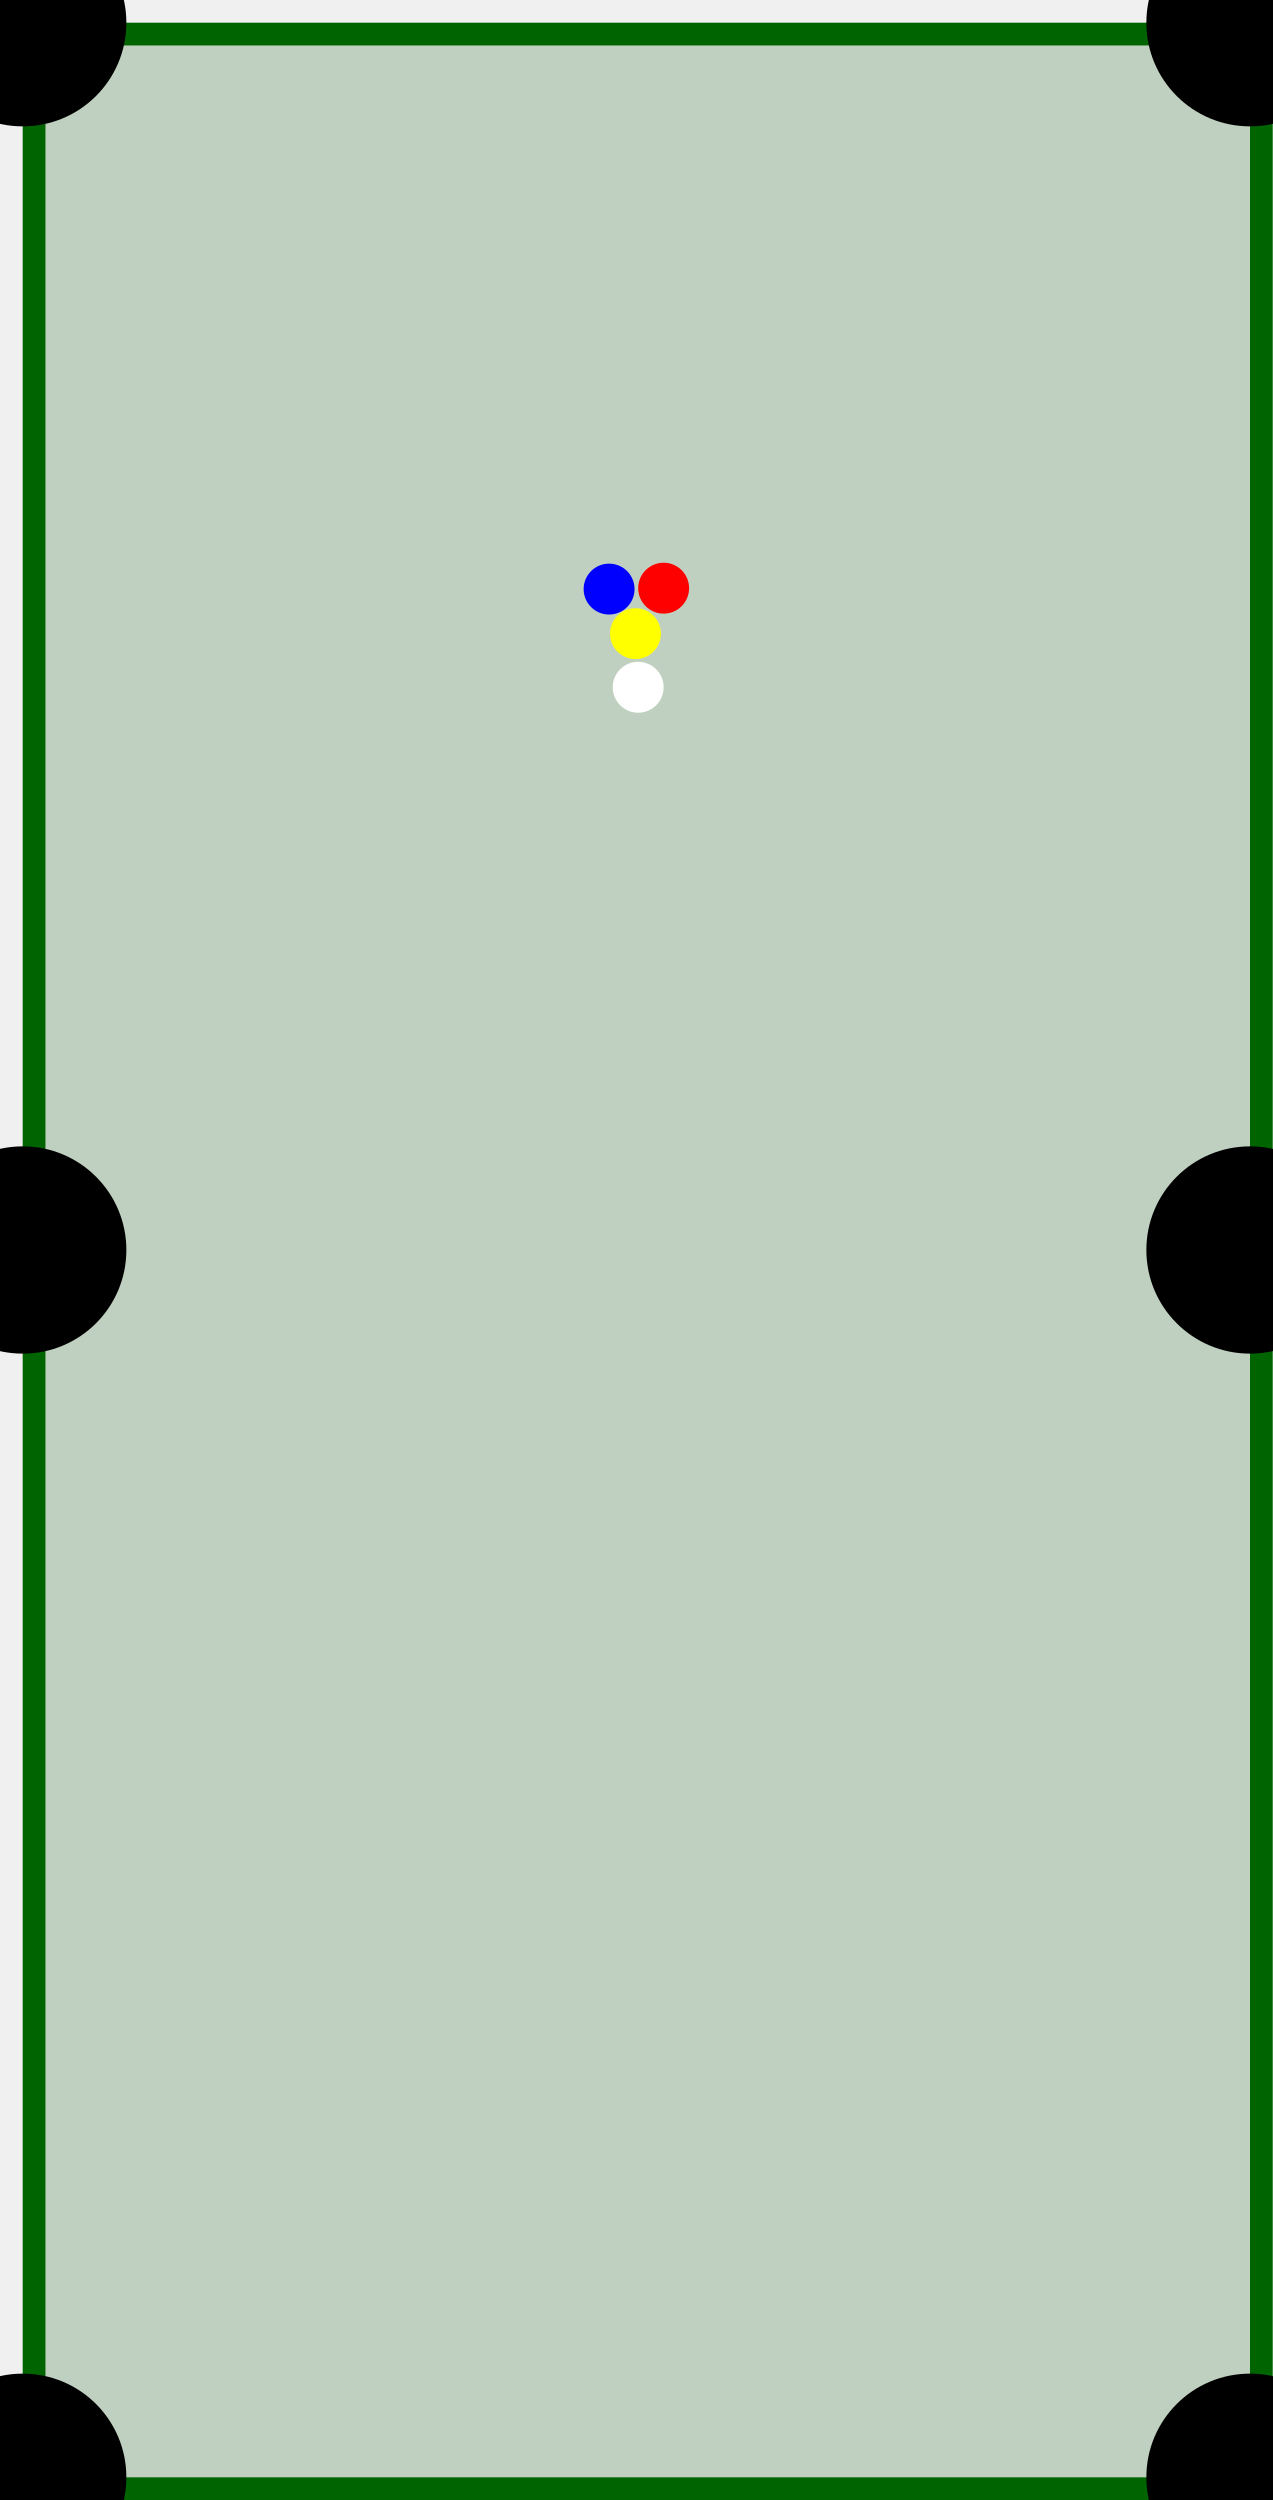
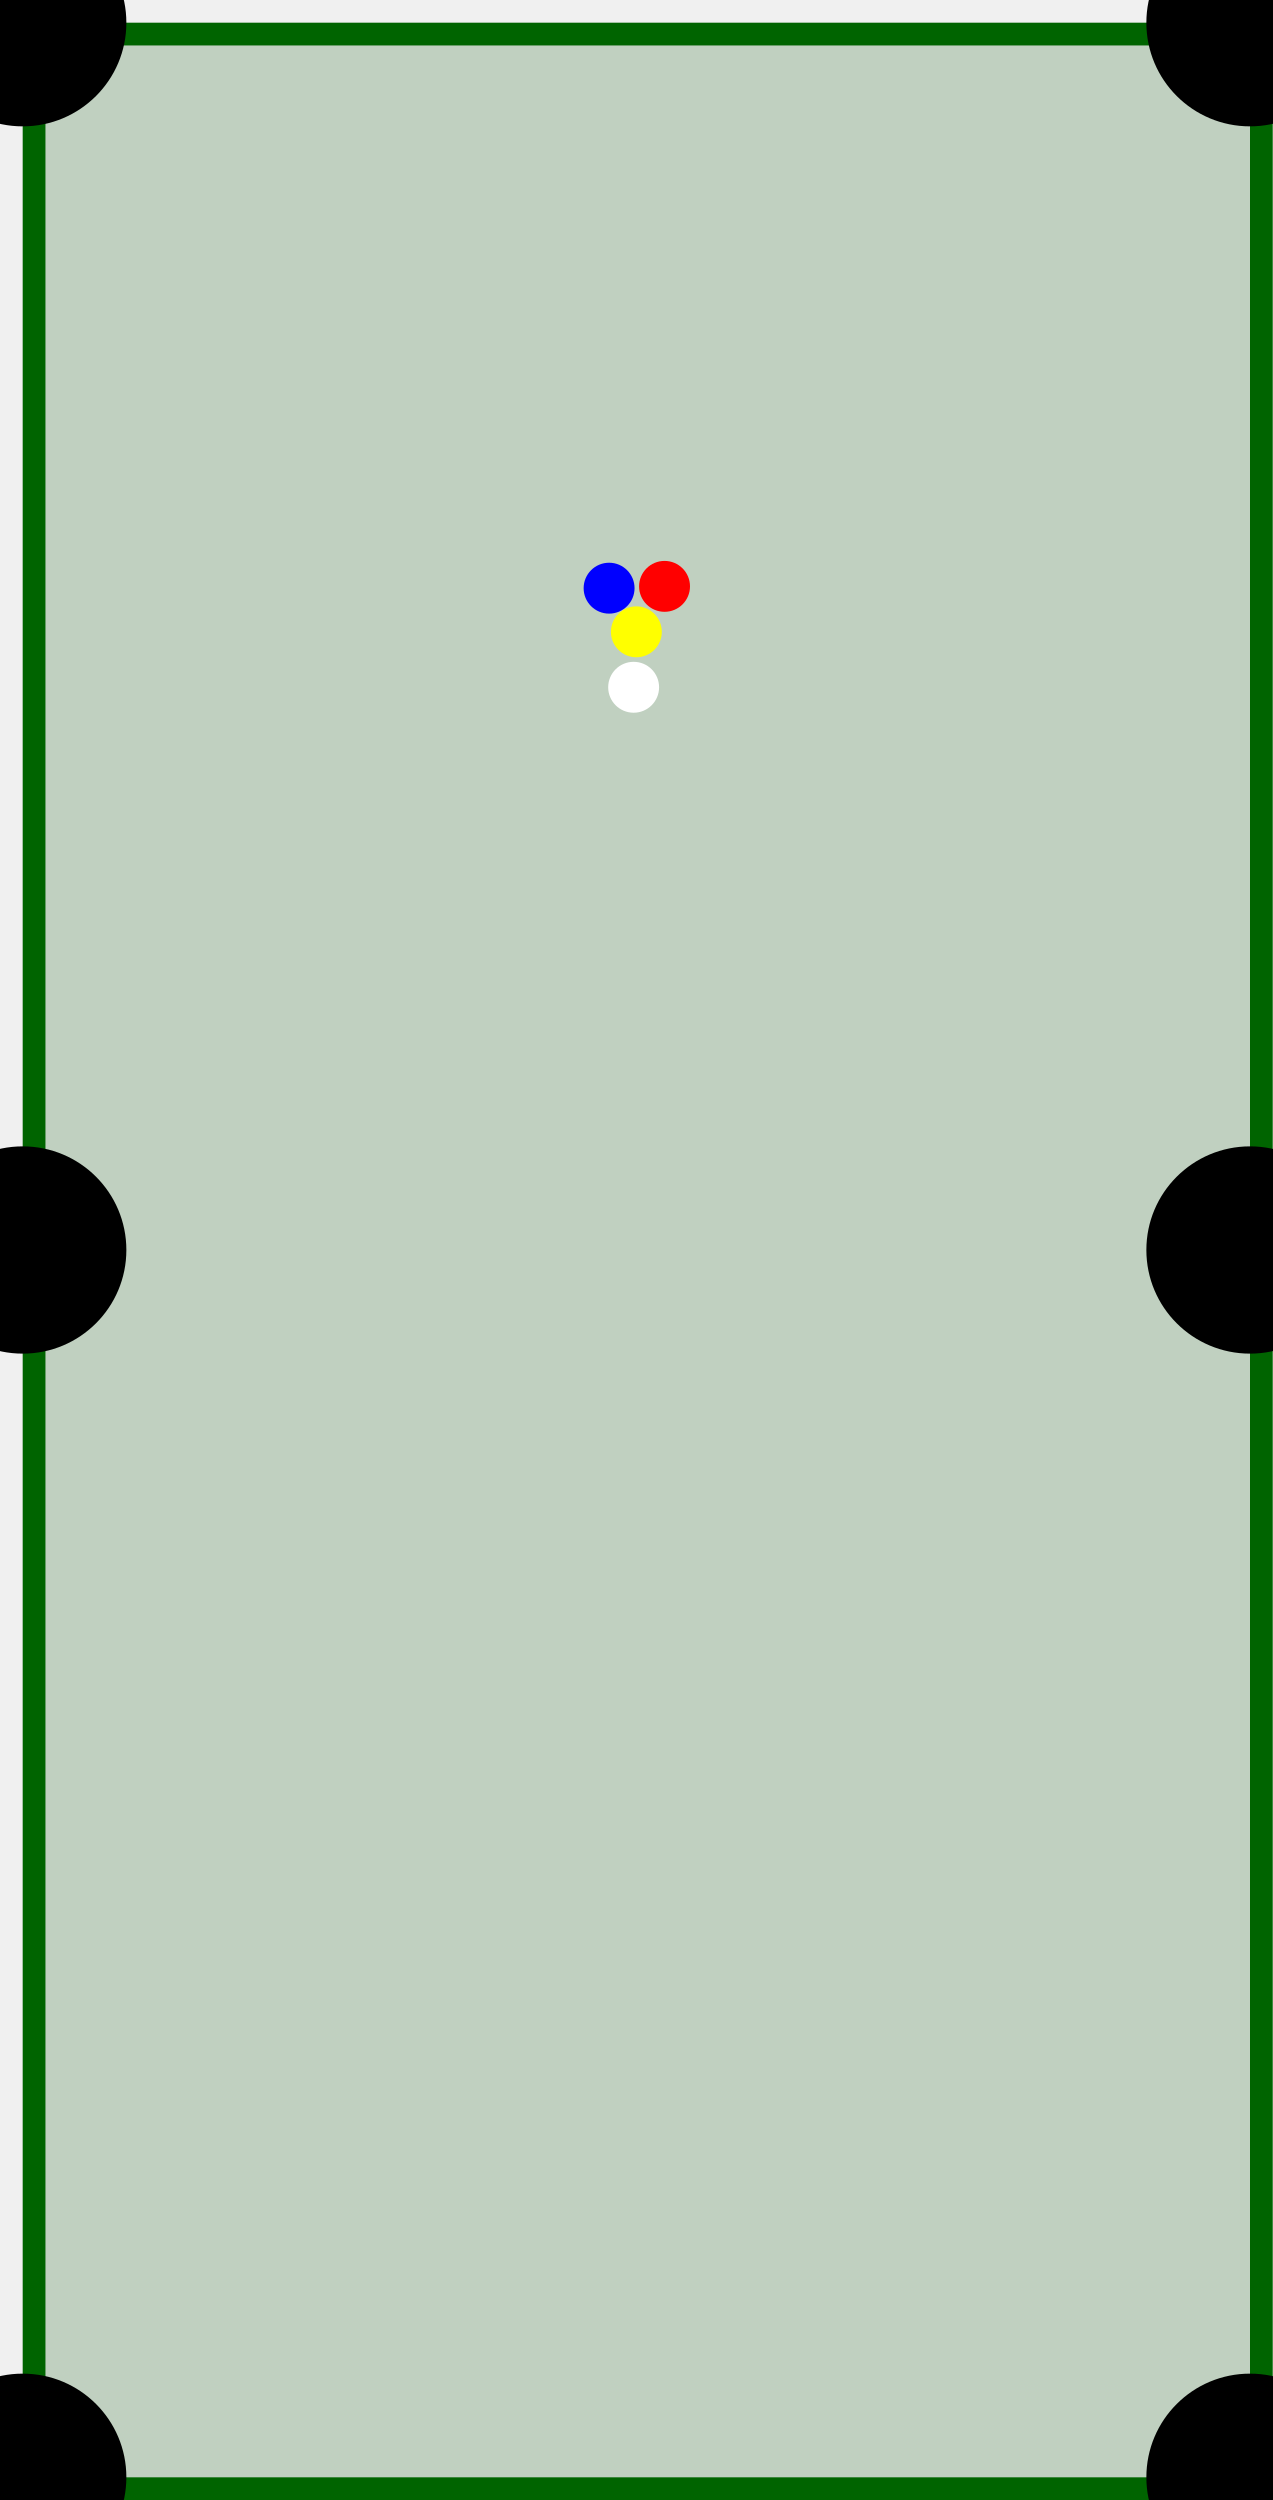
<svg xmlns="http://www.w3.org/2000/svg" width="700" height="1375" viewBox="-25 -25 1400 2750">
  <rect width="1350" height="2700" x="0" y="0" fill="#C0D0C0" />
  <rect width="1400" height="25" x="-25" y="0" fill="darkgreen" />
  <rect width="1400" height="25" x="-25" y="2700" fill="darkgreen" />
  <rect width="25" height="2750" x="0" y="-25" fill="darkgreen" />
  <rect width="25" height="2750" x="1350" y="-25" fill="darkgreen" />
  <circle cx="0" cy="0" r="114" fill="black" />
  <circle cx="0" cy="1350" r="114" fill="black" />
  <circle cx="0" cy="2700" r="114" fill="black" />
  <circle cx="1350" cy="0" r="114" fill="black" />
  <circle cx="1350" cy="1350" r="114" fill="black" />
  <circle cx="1350" cy="2700" r="114" fill="black" />
-   <circle cx="674" cy="672" r="28" fill="YELLOW" />
-   <circle cx="645" cy="623" r="28" fill="BLUE" />
-   <circle cx="705" cy="622" r="28" fill="RED" />
-   <circle cx="677" cy="731" r="28" fill="WHITE" />
+   <circle cx="675" cy="670" r="28" fill="YELLOW" />
+   <circle cx="645" cy="622" r="28" fill="BLUE" />
+   <circle cx="706" cy="620" r="28" fill="RED" />
+   <circle cx="672" cy="731" r="28" fill="WHITE" />
</svg>
